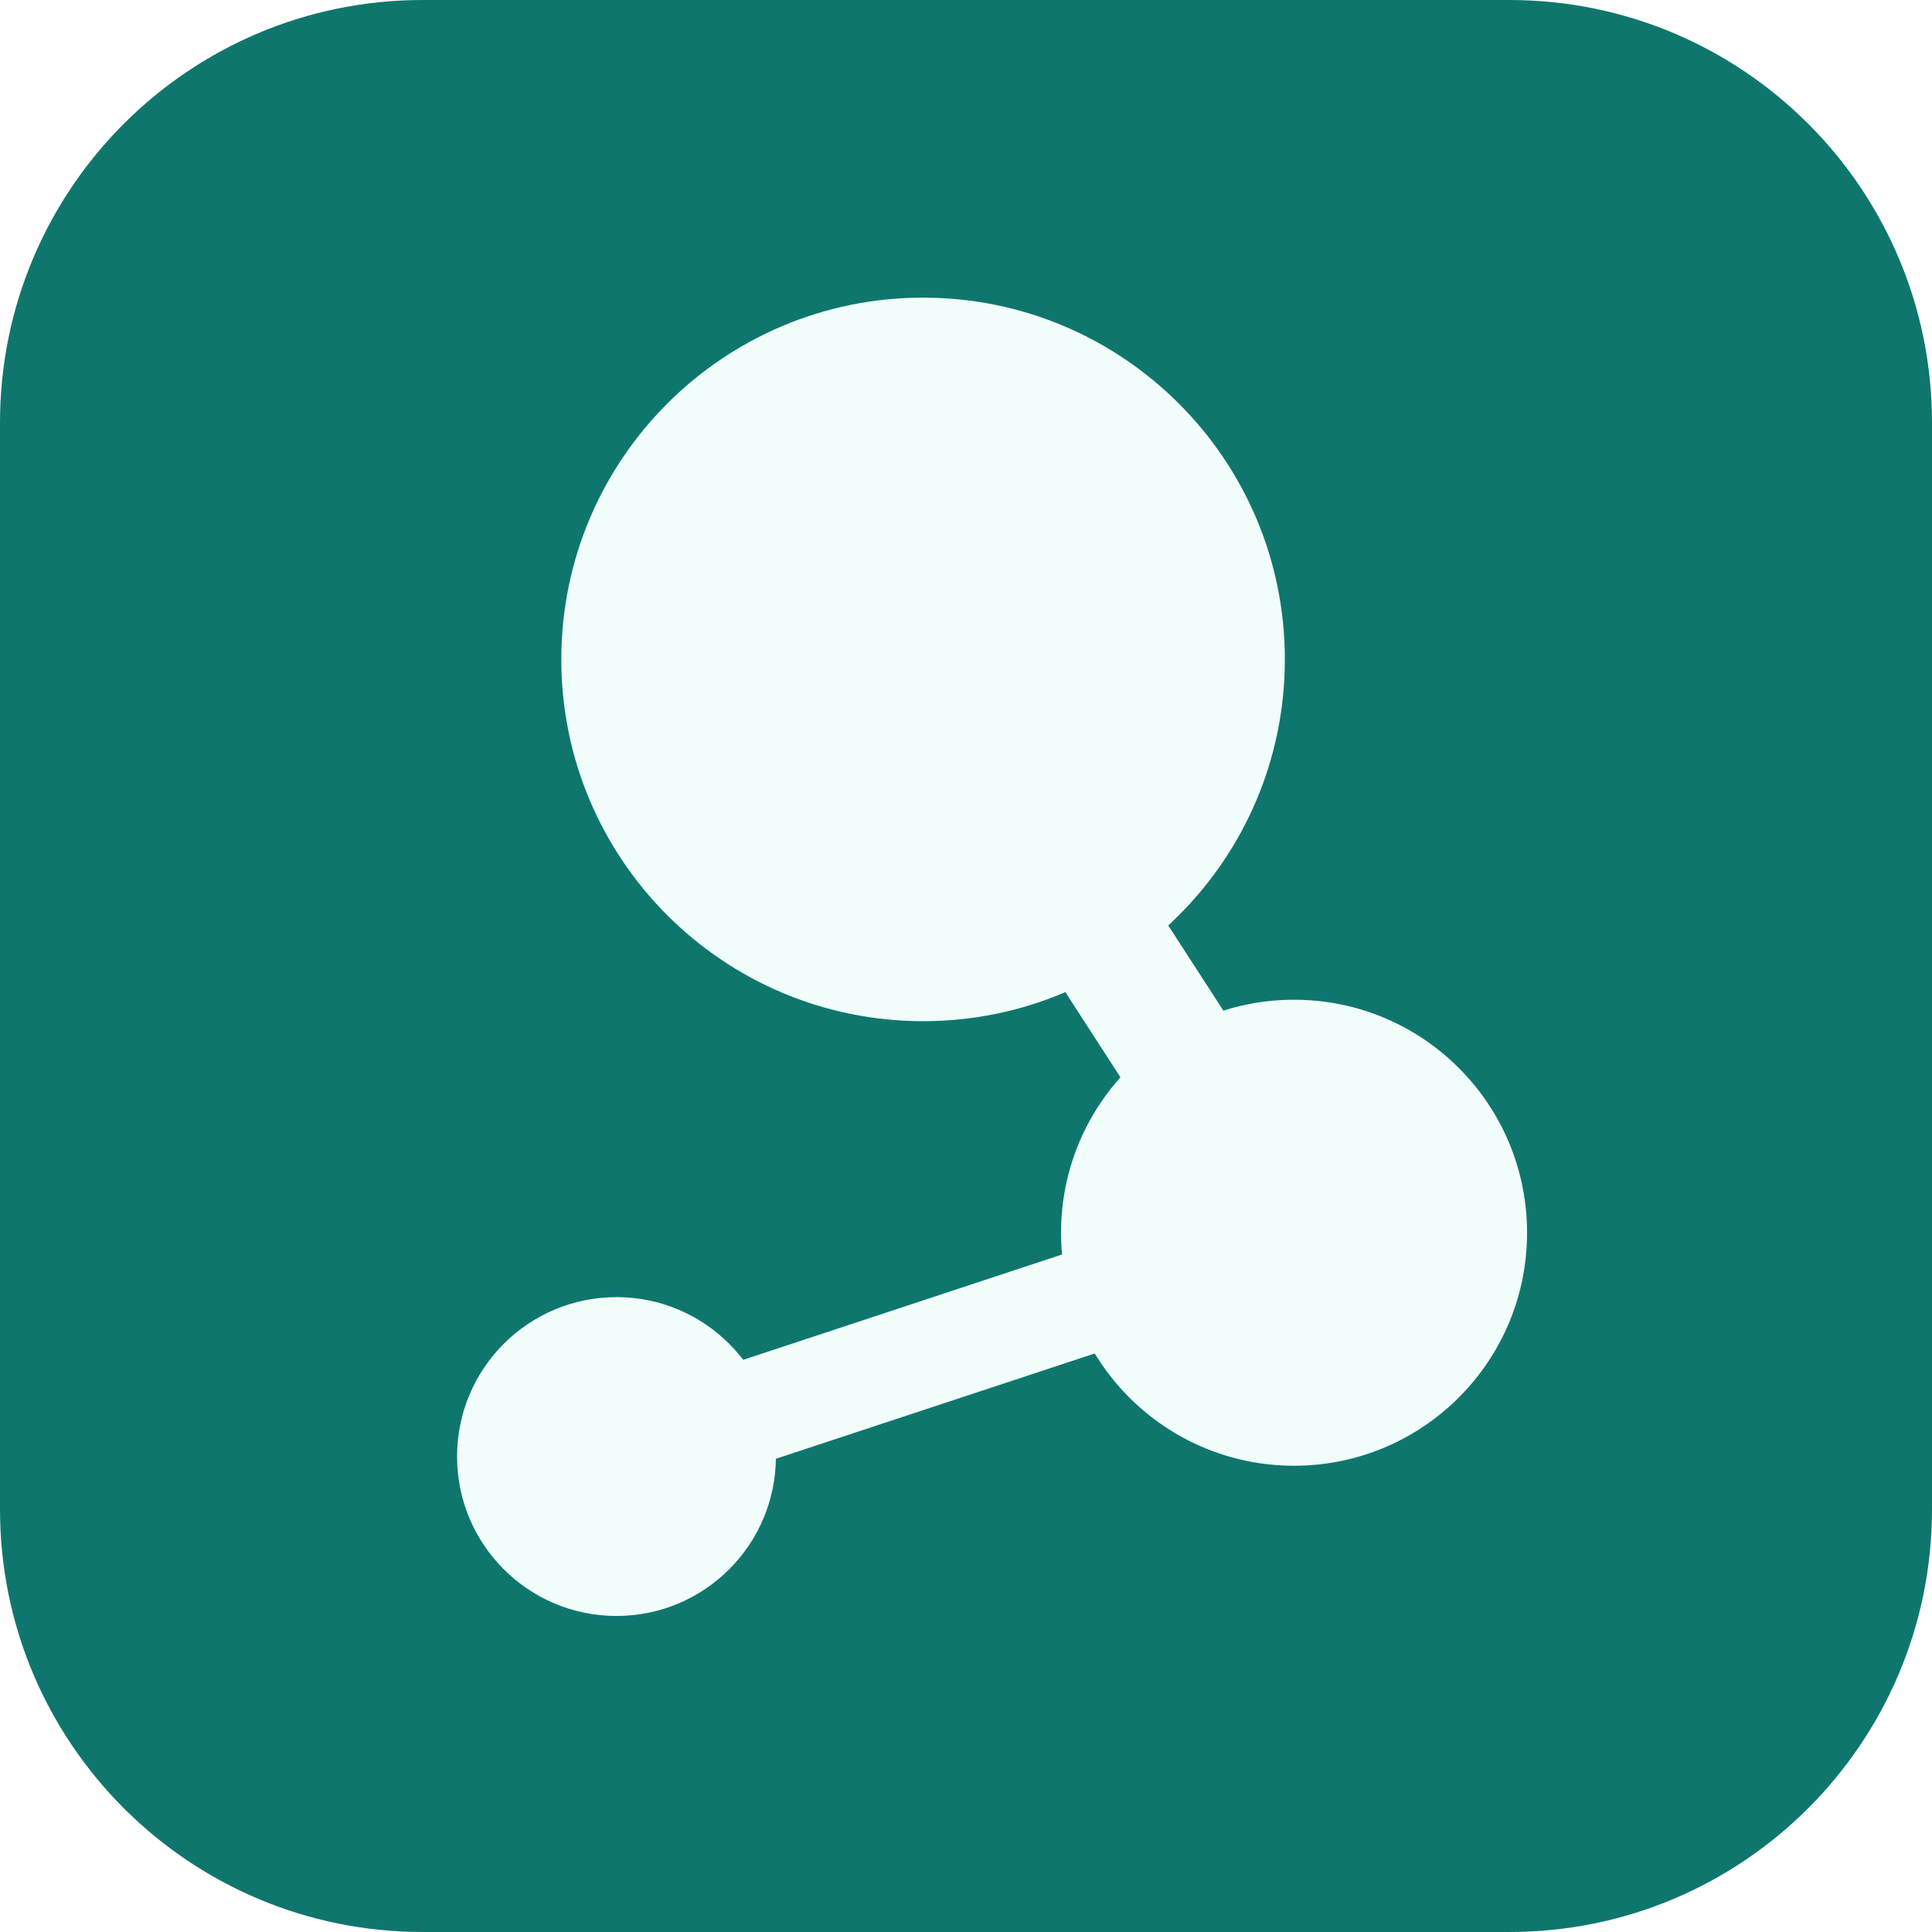
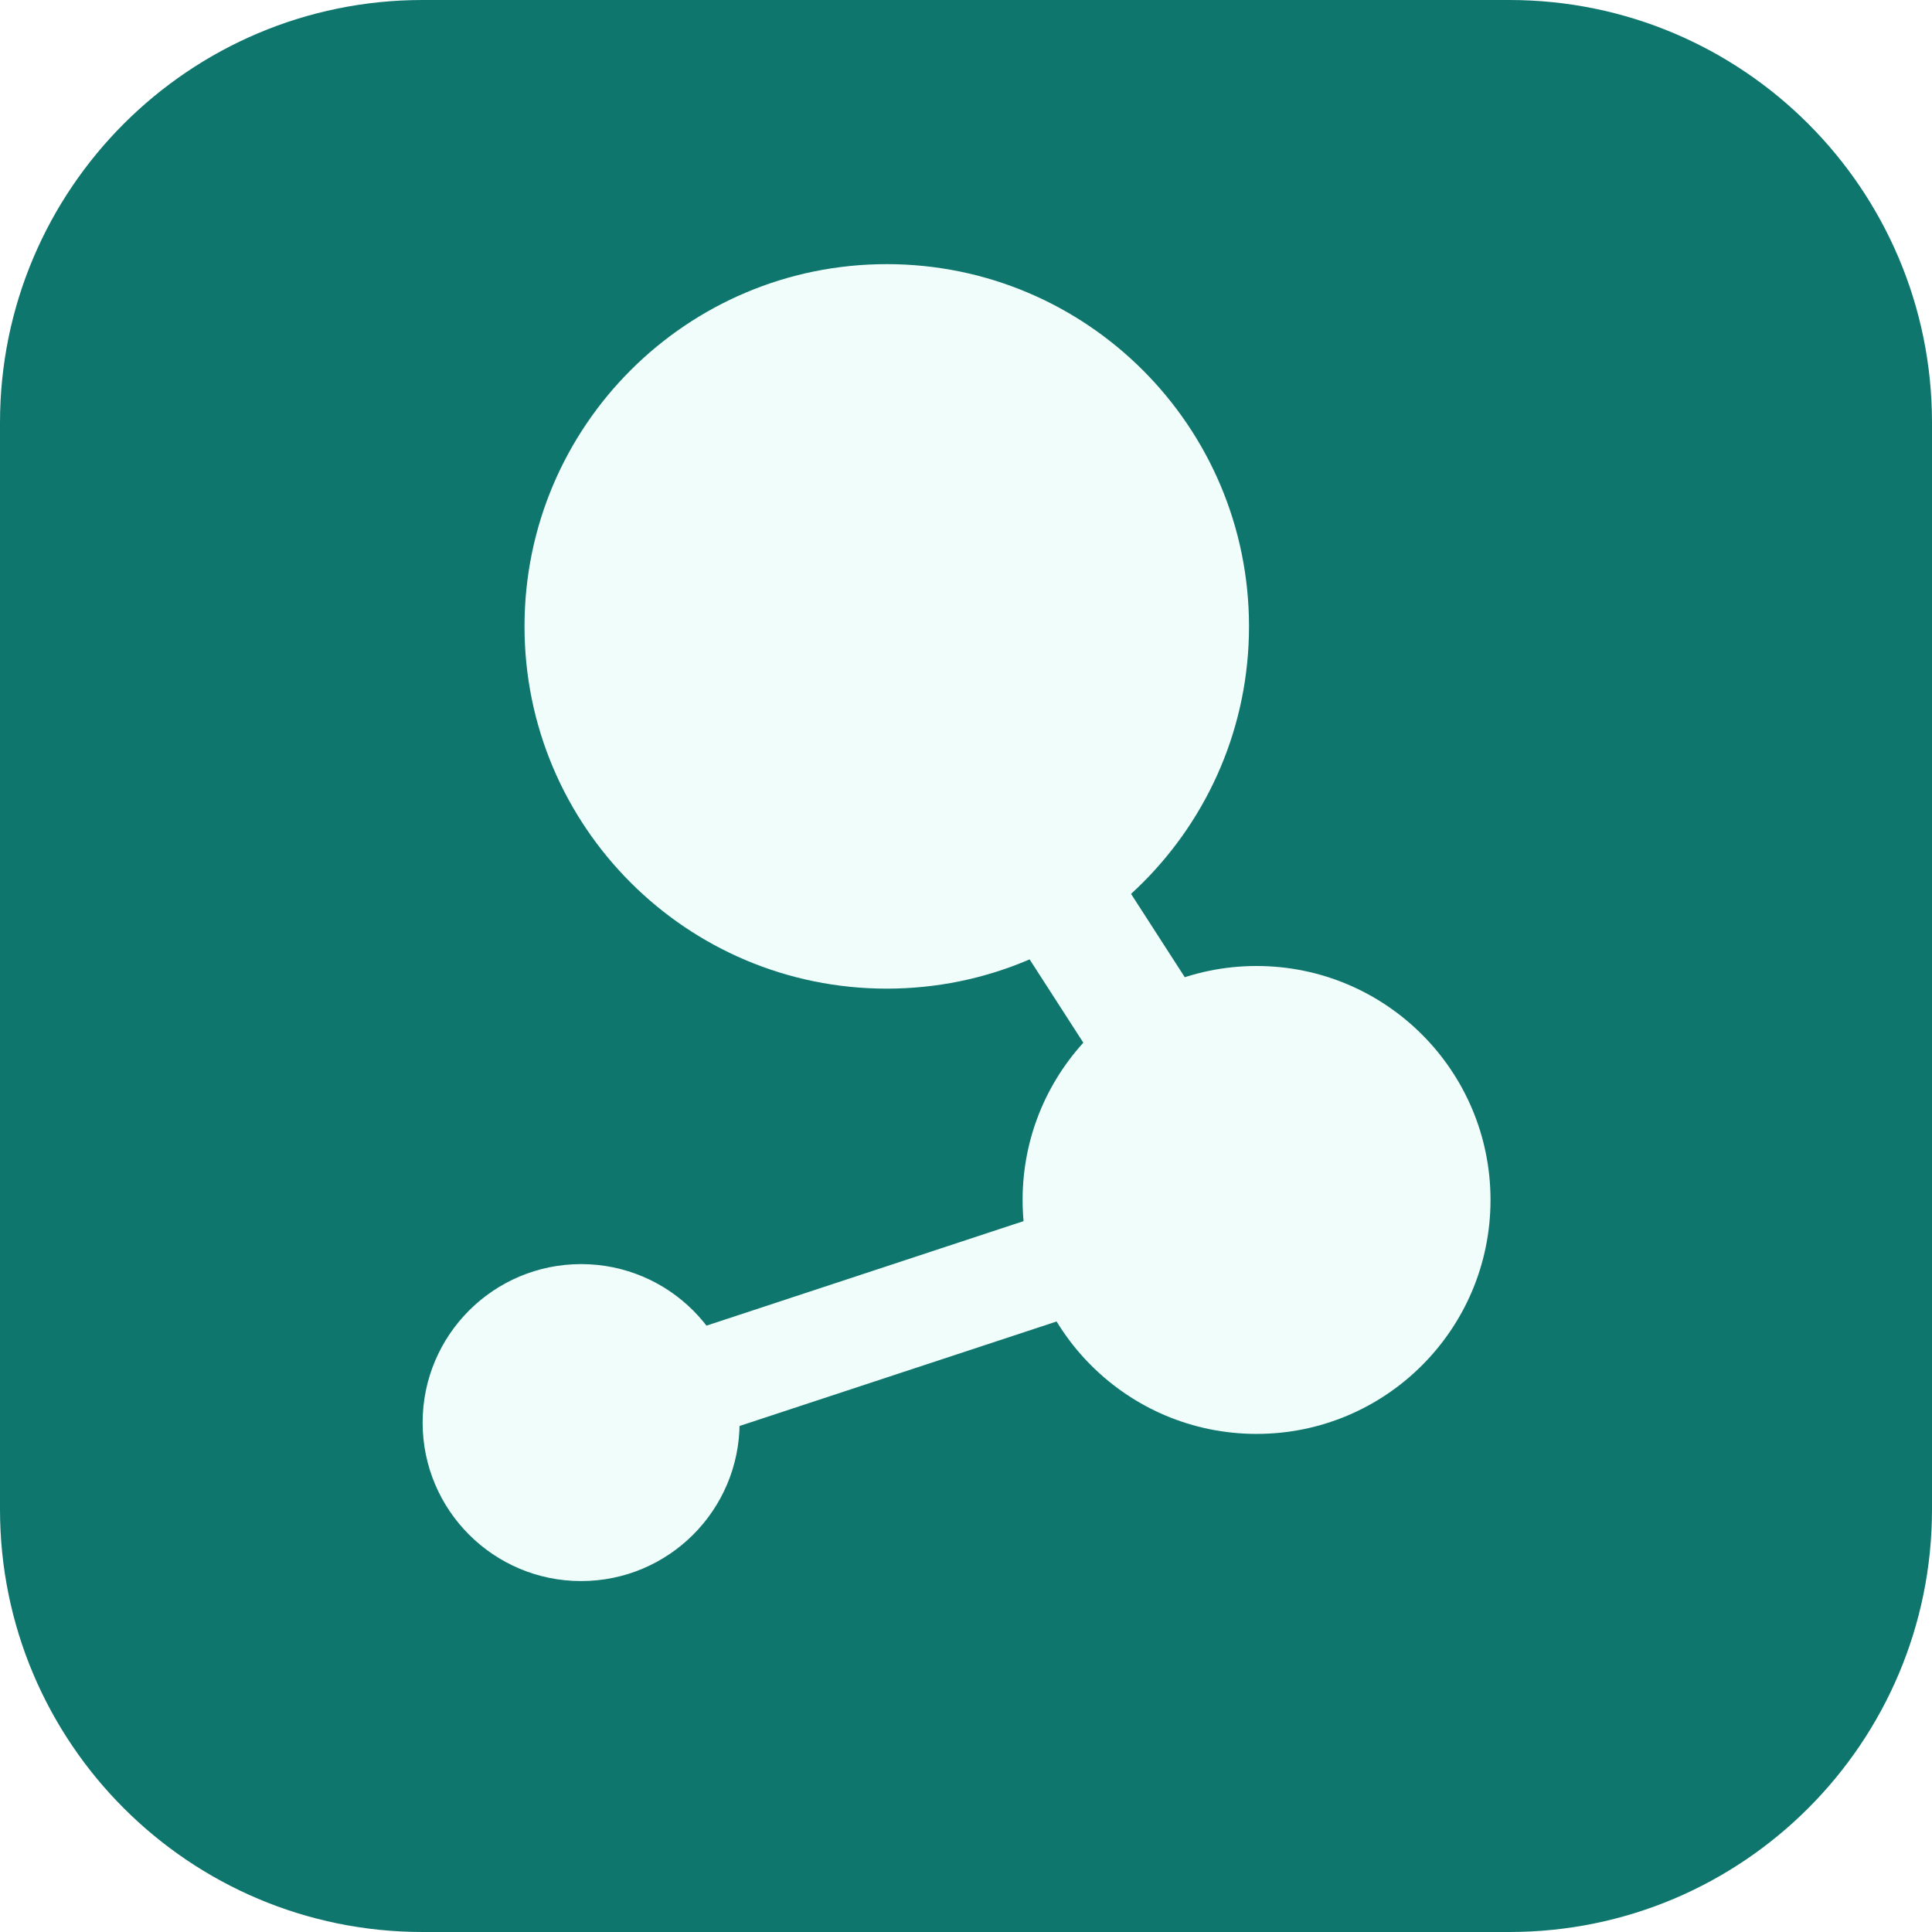
- <svg xmlns="http://www.w3.org/2000/svg" viewBox="0 0 512 512" fill="none">
+ <svg xmlns="http://www.w3.org/2000/svg" viewBox="0 0 512 512" width="512" height="512" fill="none">
  <rect width="512" height="512" rx="112" fill="#0F766E" />
-   <g transform="translate(48 48) scale(0.8125)">
-     <line x1="242" y1="156" x2="363" y2="343" stroke="#F0FDFA" stroke-width="40" stroke-linecap="round" />
-     <line x1="363" y1="343" x2="142" y2="416" stroke="#F0FDFA" stroke-width="34" stroke-linecap="round" />
-     <circle cx="242" cy="156" r="118" fill="#F0FDFA" />
-     <circle cx="363" cy="343" r="76" fill="#F0FDFA" />
-     <circle cx="142" cy="416" r="52" fill="#F0FDFA" />
+   <g fill="#F0FDFA" stroke="#F0FDFA" stroke-linecap="round">
+     <line x1="235" y1="166" x2="333" y2="318" stroke-width="32" />
+     <line x1="333" y1="318" x2="154" y2="377" stroke-width="28" />
+     <circle cx="235" cy="166" r="96" stroke="none" />
+     <circle cx="333" cy="318" r="62" stroke="none" />
+     <circle cx="154" cy="377" r="42" stroke="none" />
  </g>
</svg>
